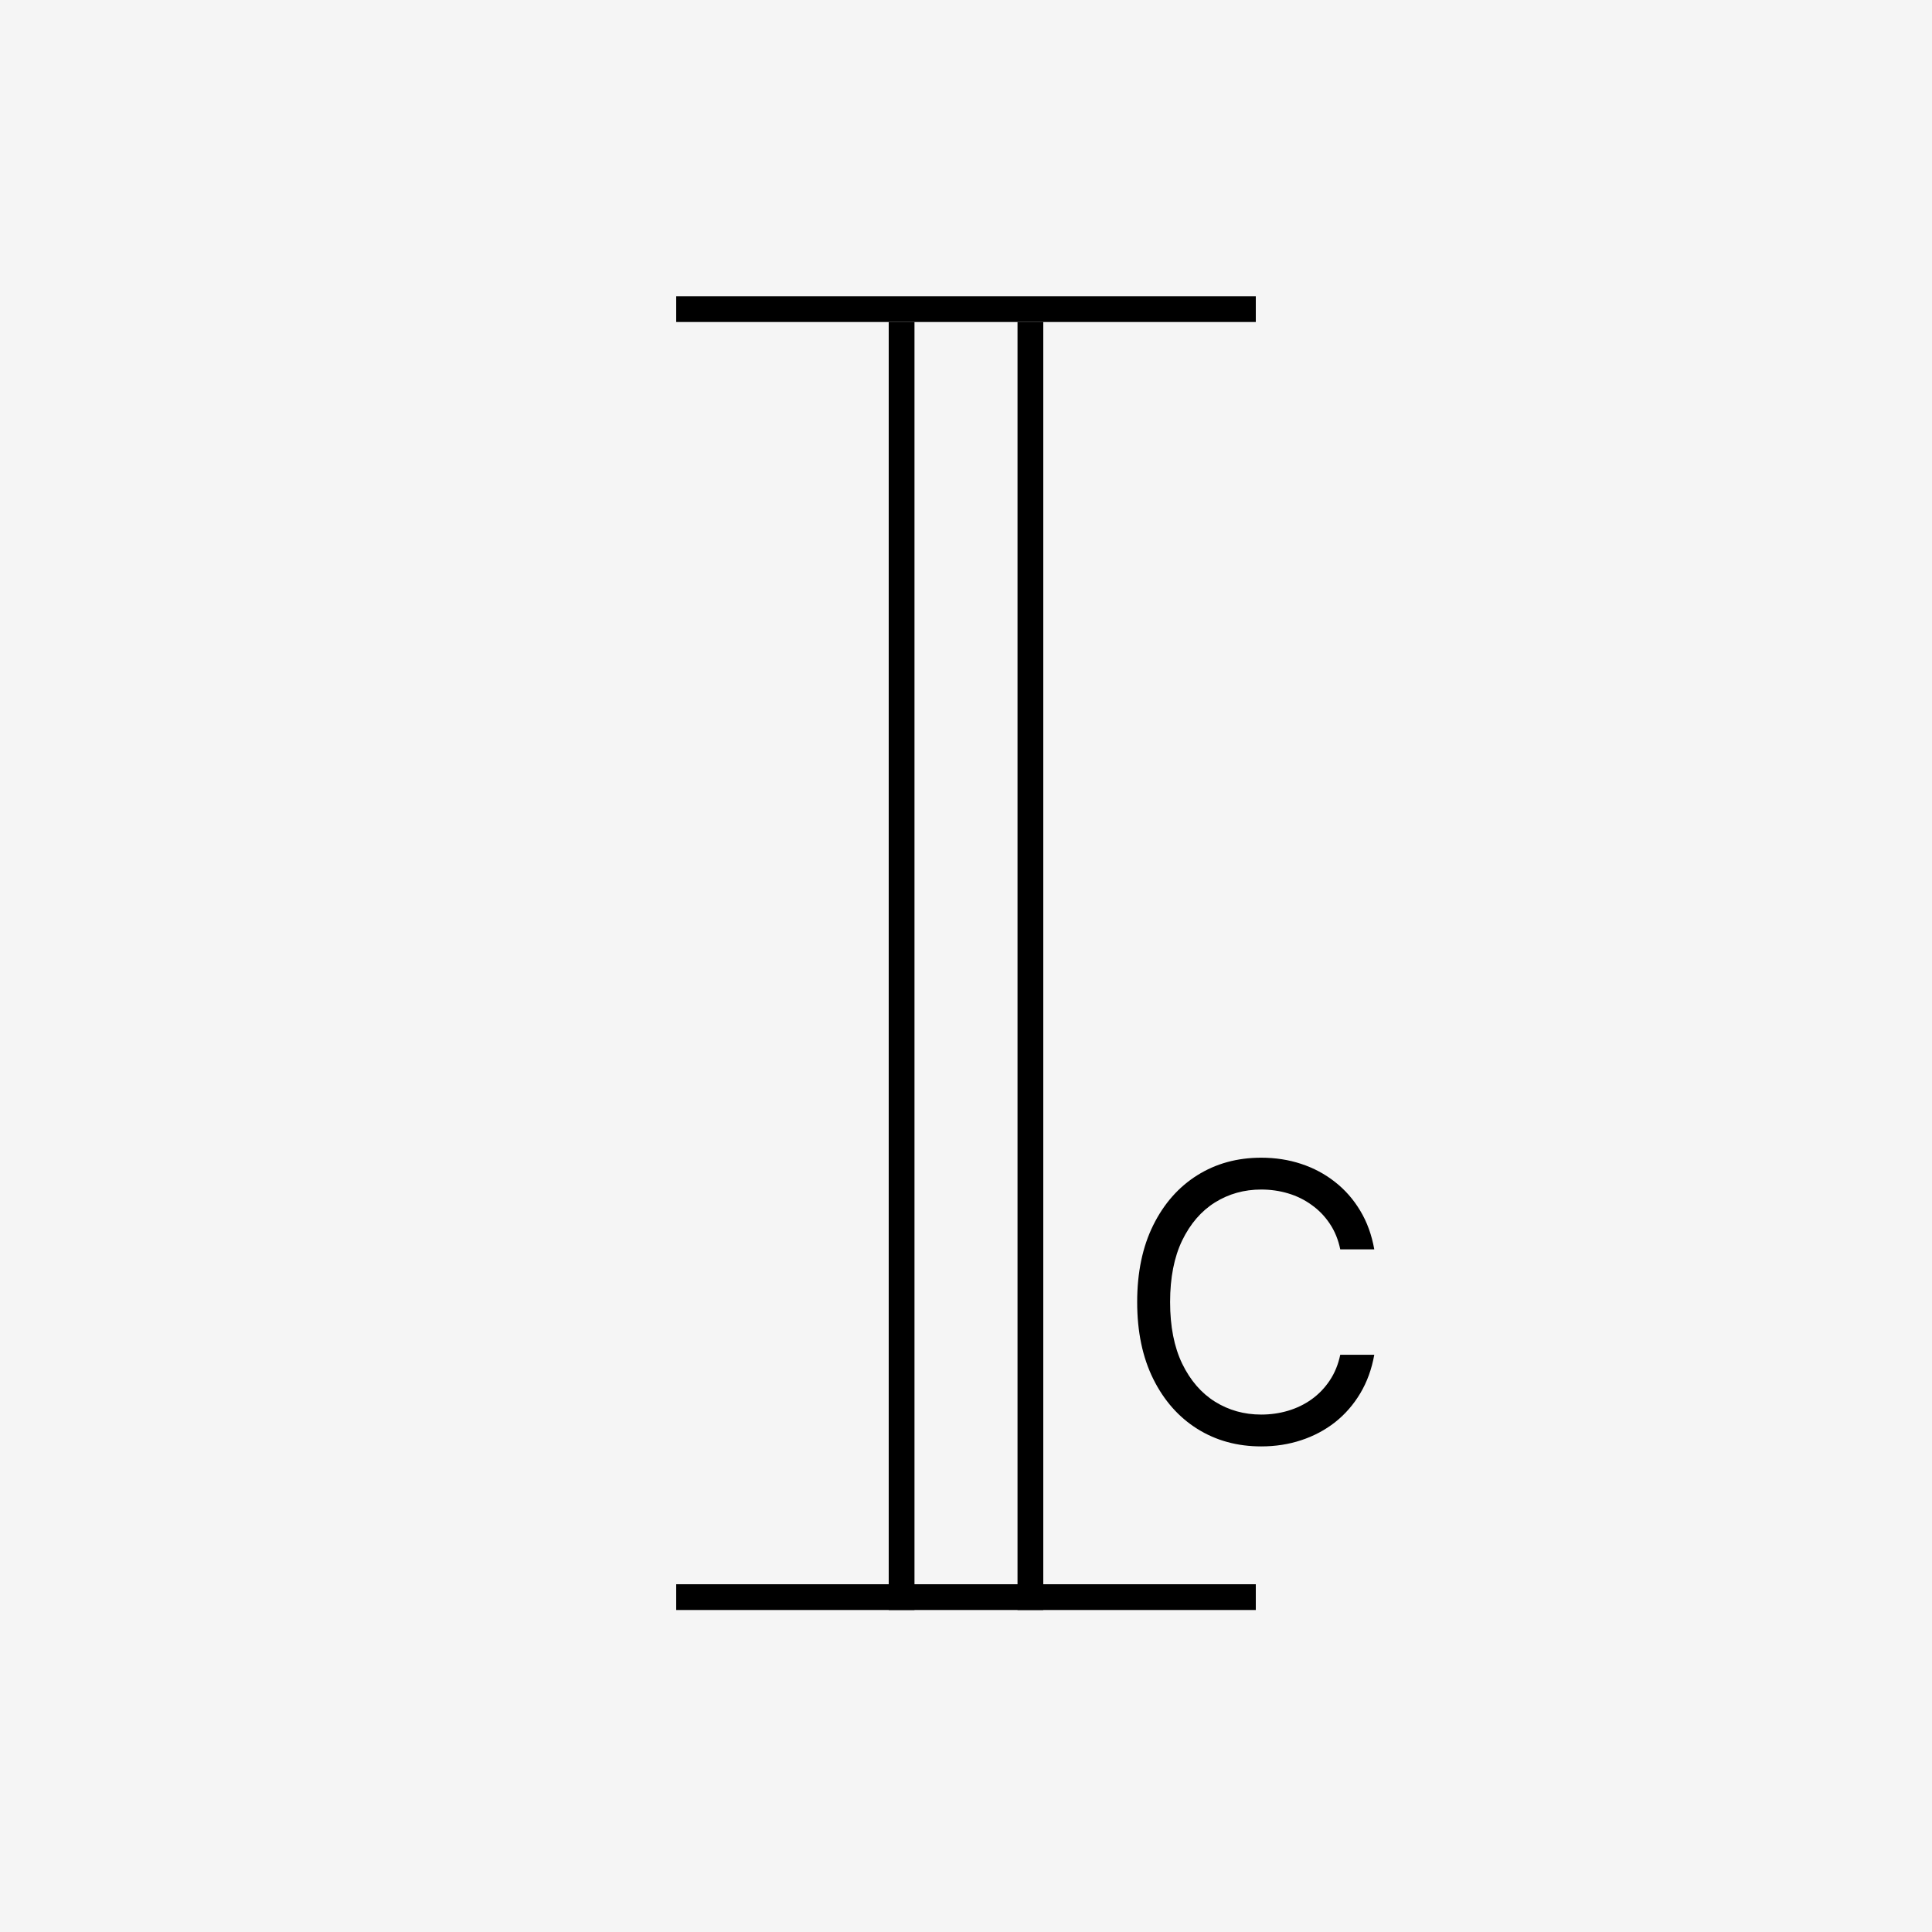
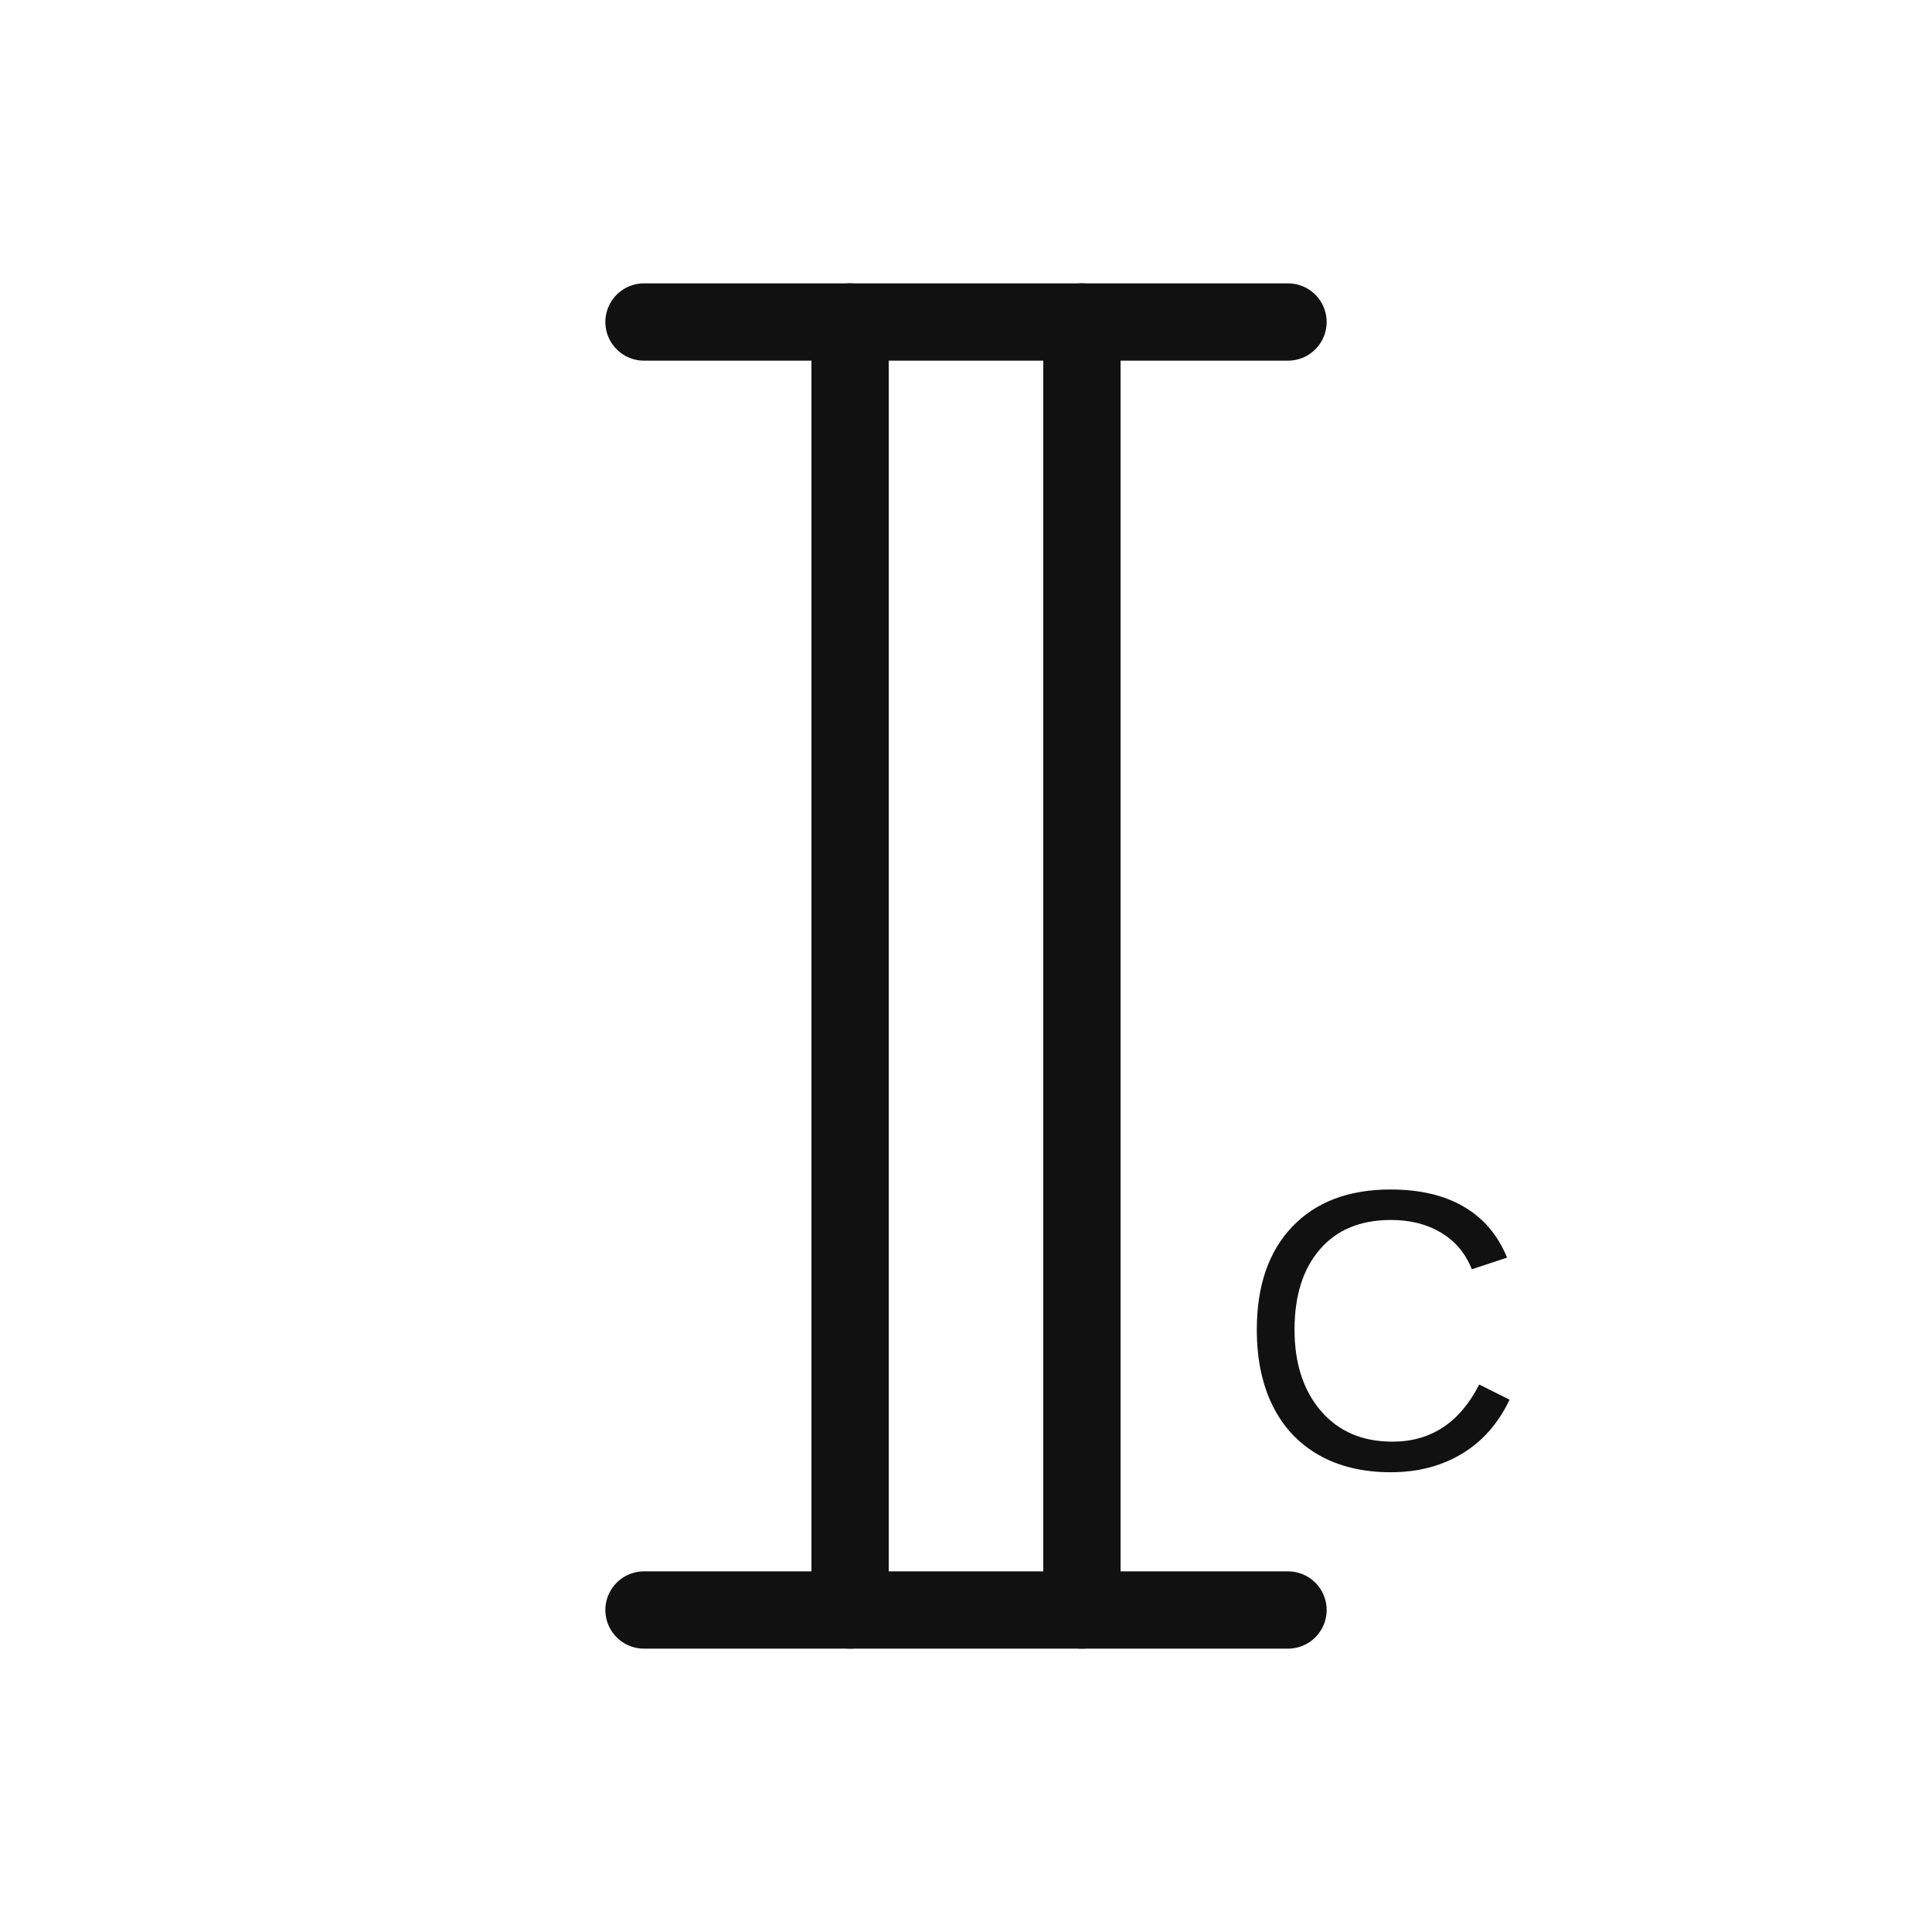
- <svg xmlns="http://www.w3.org/2000/svg" width="300" height="300" viewBox="0 0 300 300" fill="none">
-   <rect width="300" height="300" fill="#F5F5F5" />
-   <line x1="140" y1="50" x2="140" y2="250" stroke="black" stroke-width="4" />
-   <line x1="160" y1="50" x2="160" y2="250" stroke="black" stroke-width="4" />
-   <line x1="105" y1="48" x2="195" y2="48" stroke="black" stroke-width="4" />
-   <line x1="105" y1="248" x2="195" y2="248" stroke="black" stroke-width="4" />
-   <path d="M213.398 194H208.114C207.801 192.48 207.254 191.145 206.473 189.994C205.706 188.844 204.768 187.878 203.661 187.097C202.567 186.301 201.352 185.705 200.017 185.307C198.682 184.909 197.29 184.71 195.841 184.71C193.199 184.71 190.805 185.378 188.661 186.713C186.53 188.048 184.832 190.016 183.568 192.615C182.318 195.214 181.693 198.403 181.693 202.182C181.693 205.96 182.318 209.149 183.568 211.749C184.832 214.348 186.53 216.315 188.661 217.651C190.805 218.986 193.199 219.653 195.841 219.653C197.29 219.653 198.682 219.455 200.017 219.057C201.352 218.659 202.567 218.07 203.661 217.288C204.768 216.493 205.706 215.52 206.473 214.369C207.254 213.205 207.801 211.869 208.114 210.364H213.398C213 212.594 212.276 214.589 211.224 216.351C210.173 218.112 208.866 219.611 207.304 220.847C205.741 222.068 203.987 222.999 202.041 223.638C200.109 224.277 198.043 224.597 195.841 224.597C192.119 224.597 188.81 223.688 185.912 221.869C183.014 220.051 180.734 217.466 179.072 214.114C177.411 210.761 176.58 206.784 176.58 202.182C176.58 197.58 177.411 193.602 179.072 190.25C180.734 186.898 183.014 184.312 185.912 182.494C188.81 180.676 192.119 179.767 195.841 179.767C198.043 179.767 200.109 180.087 202.041 180.726C203.987 181.365 205.741 182.303 207.304 183.538C208.866 184.76 210.173 186.251 211.224 188.013C212.276 189.76 213 191.756 213.398 194Z" fill="black" />
+ <svg xmlns="http://www.w3.org/2000/svg" width="300" height="300" viewBox="0 0 300 300" fill="none" stroke="#111111" stroke-width="12" stroke-linecap="round" stroke-linejoin="round">
+   <line x1="132" y1="50" x2="132" y2="250" />
+   <line x1="168" y1="50" x2="168" y2="250" />
+   <line x1="100" y1="50" x2="200" y2="50" />
+   <line x1="100" y1="250" x2="200" y2="250" />
+   <text x="192" y="228" font-family="Arial, Helvetica, 'Liberation Sans', sans-serif" font-size="62" font-weight="normal" text-anchor="start" fill="#111111" stroke="none">С</text>
</svg>
